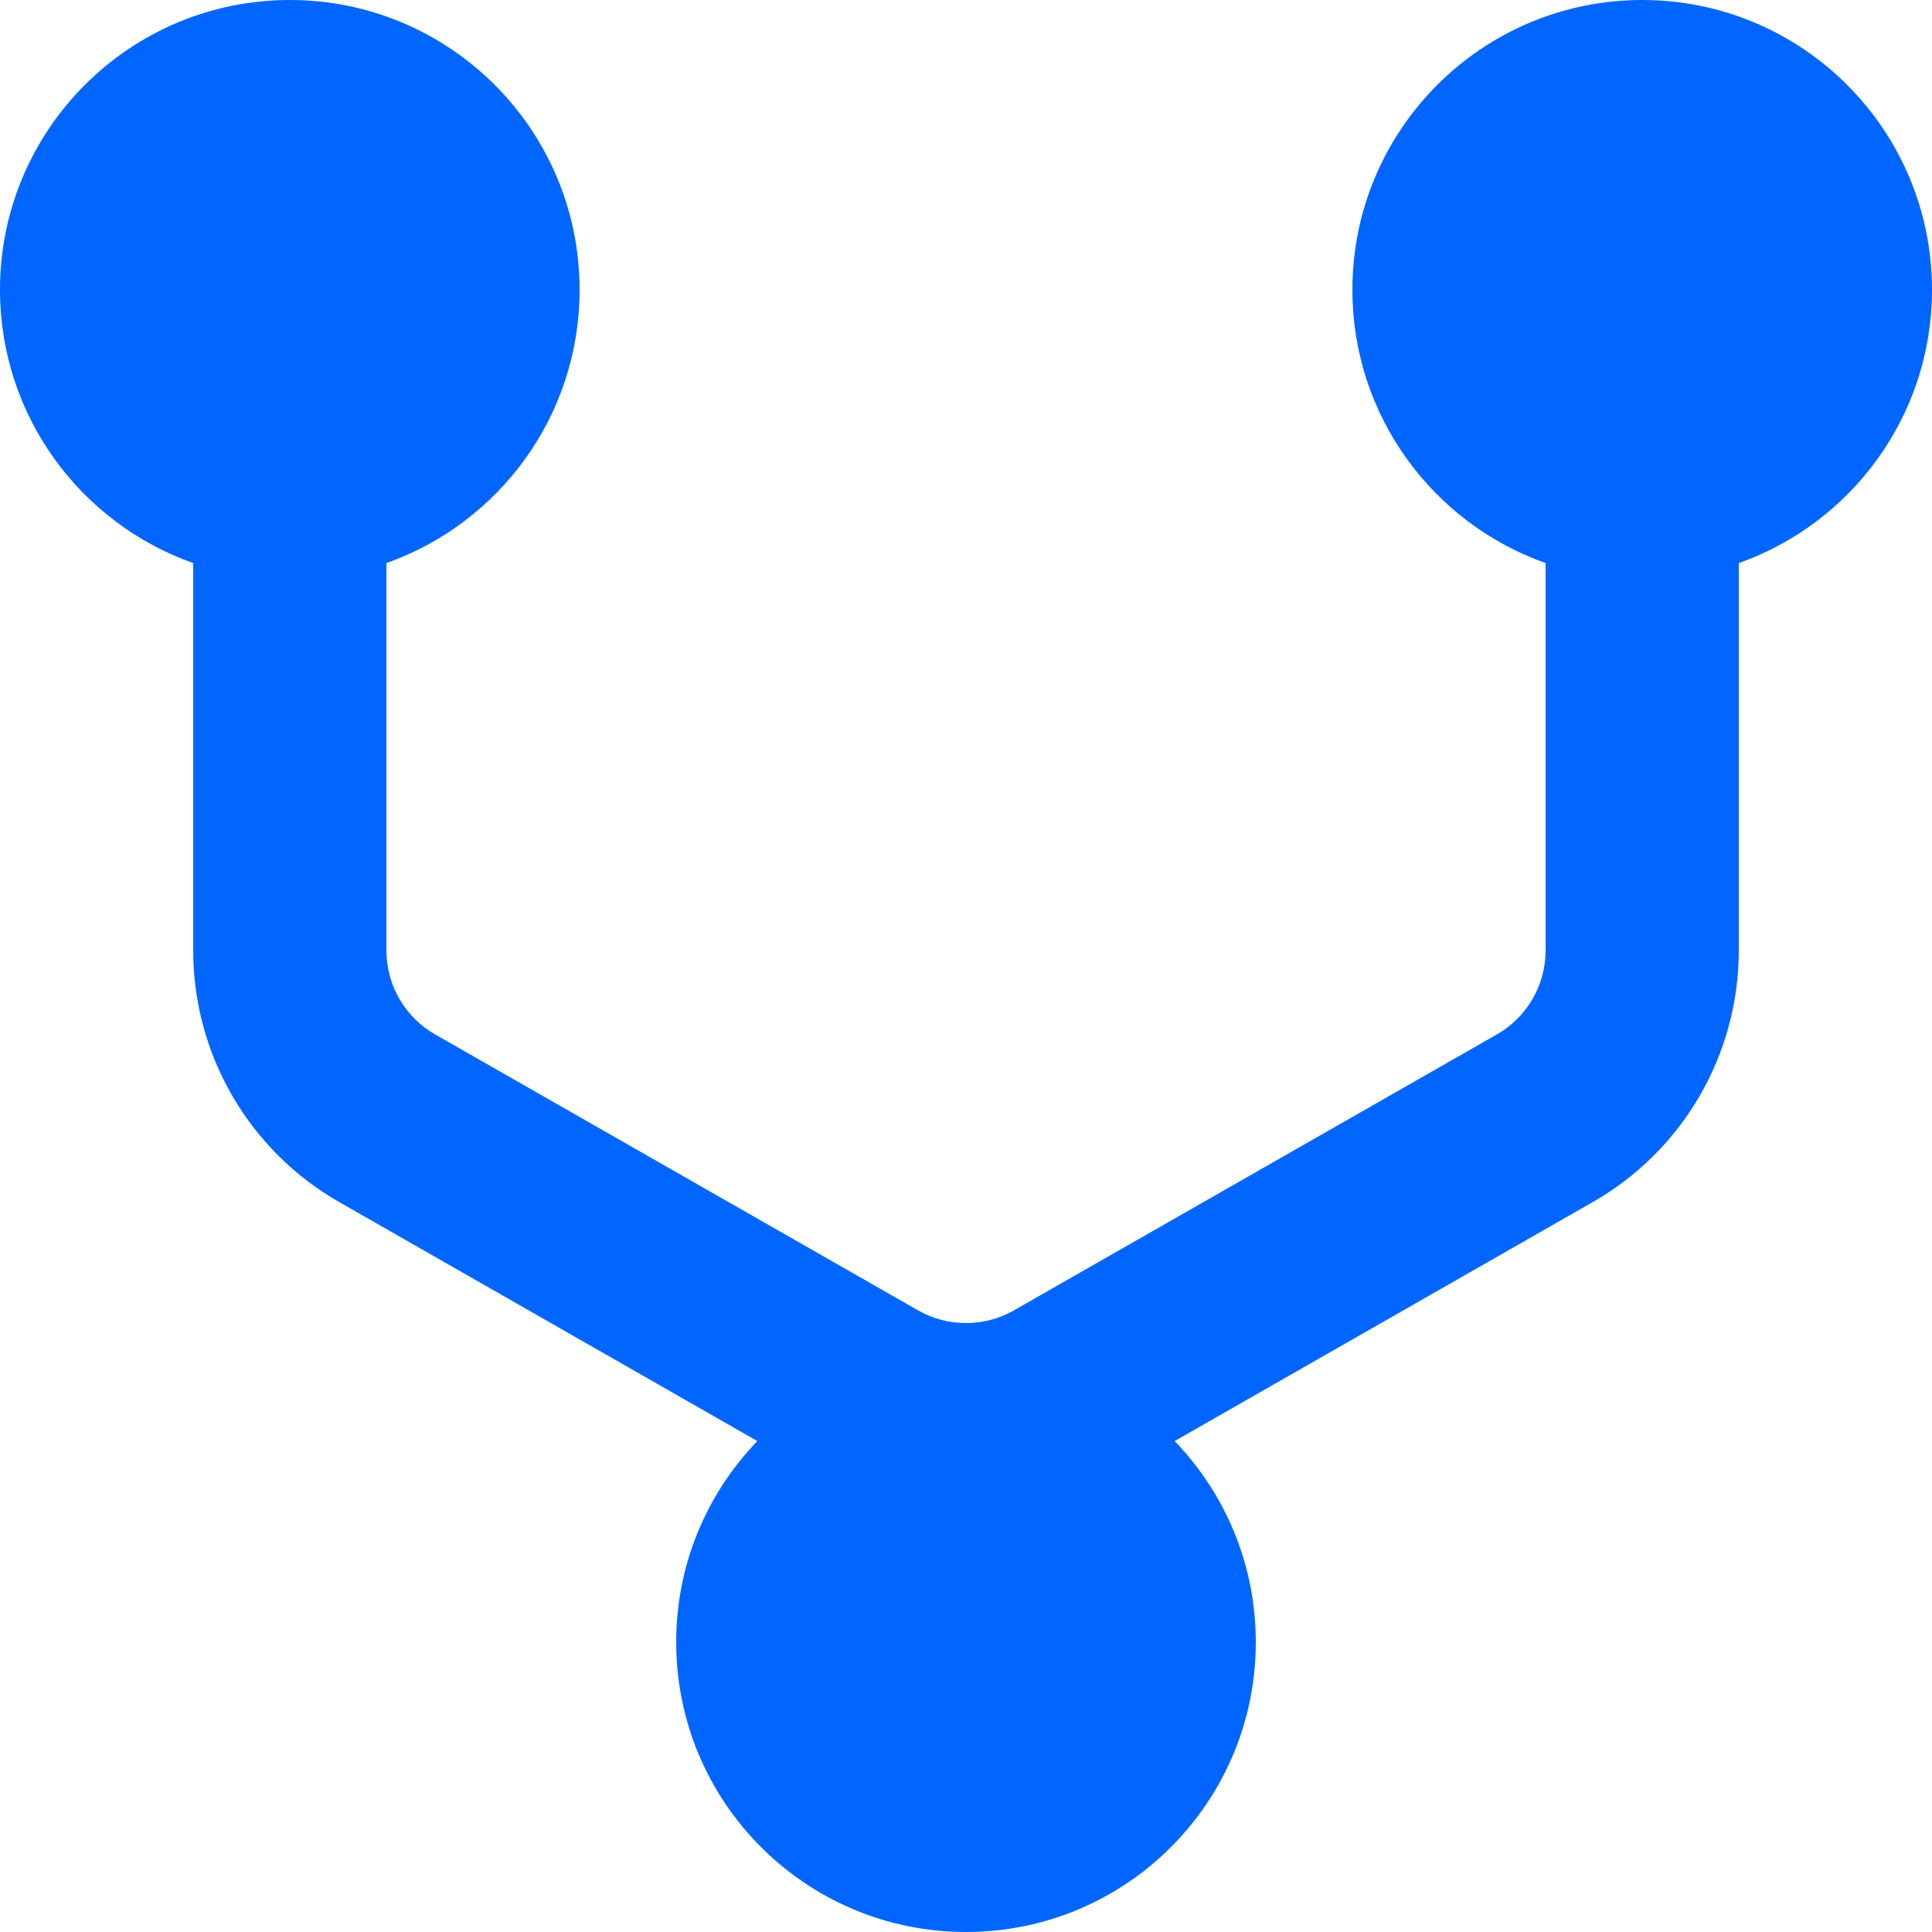
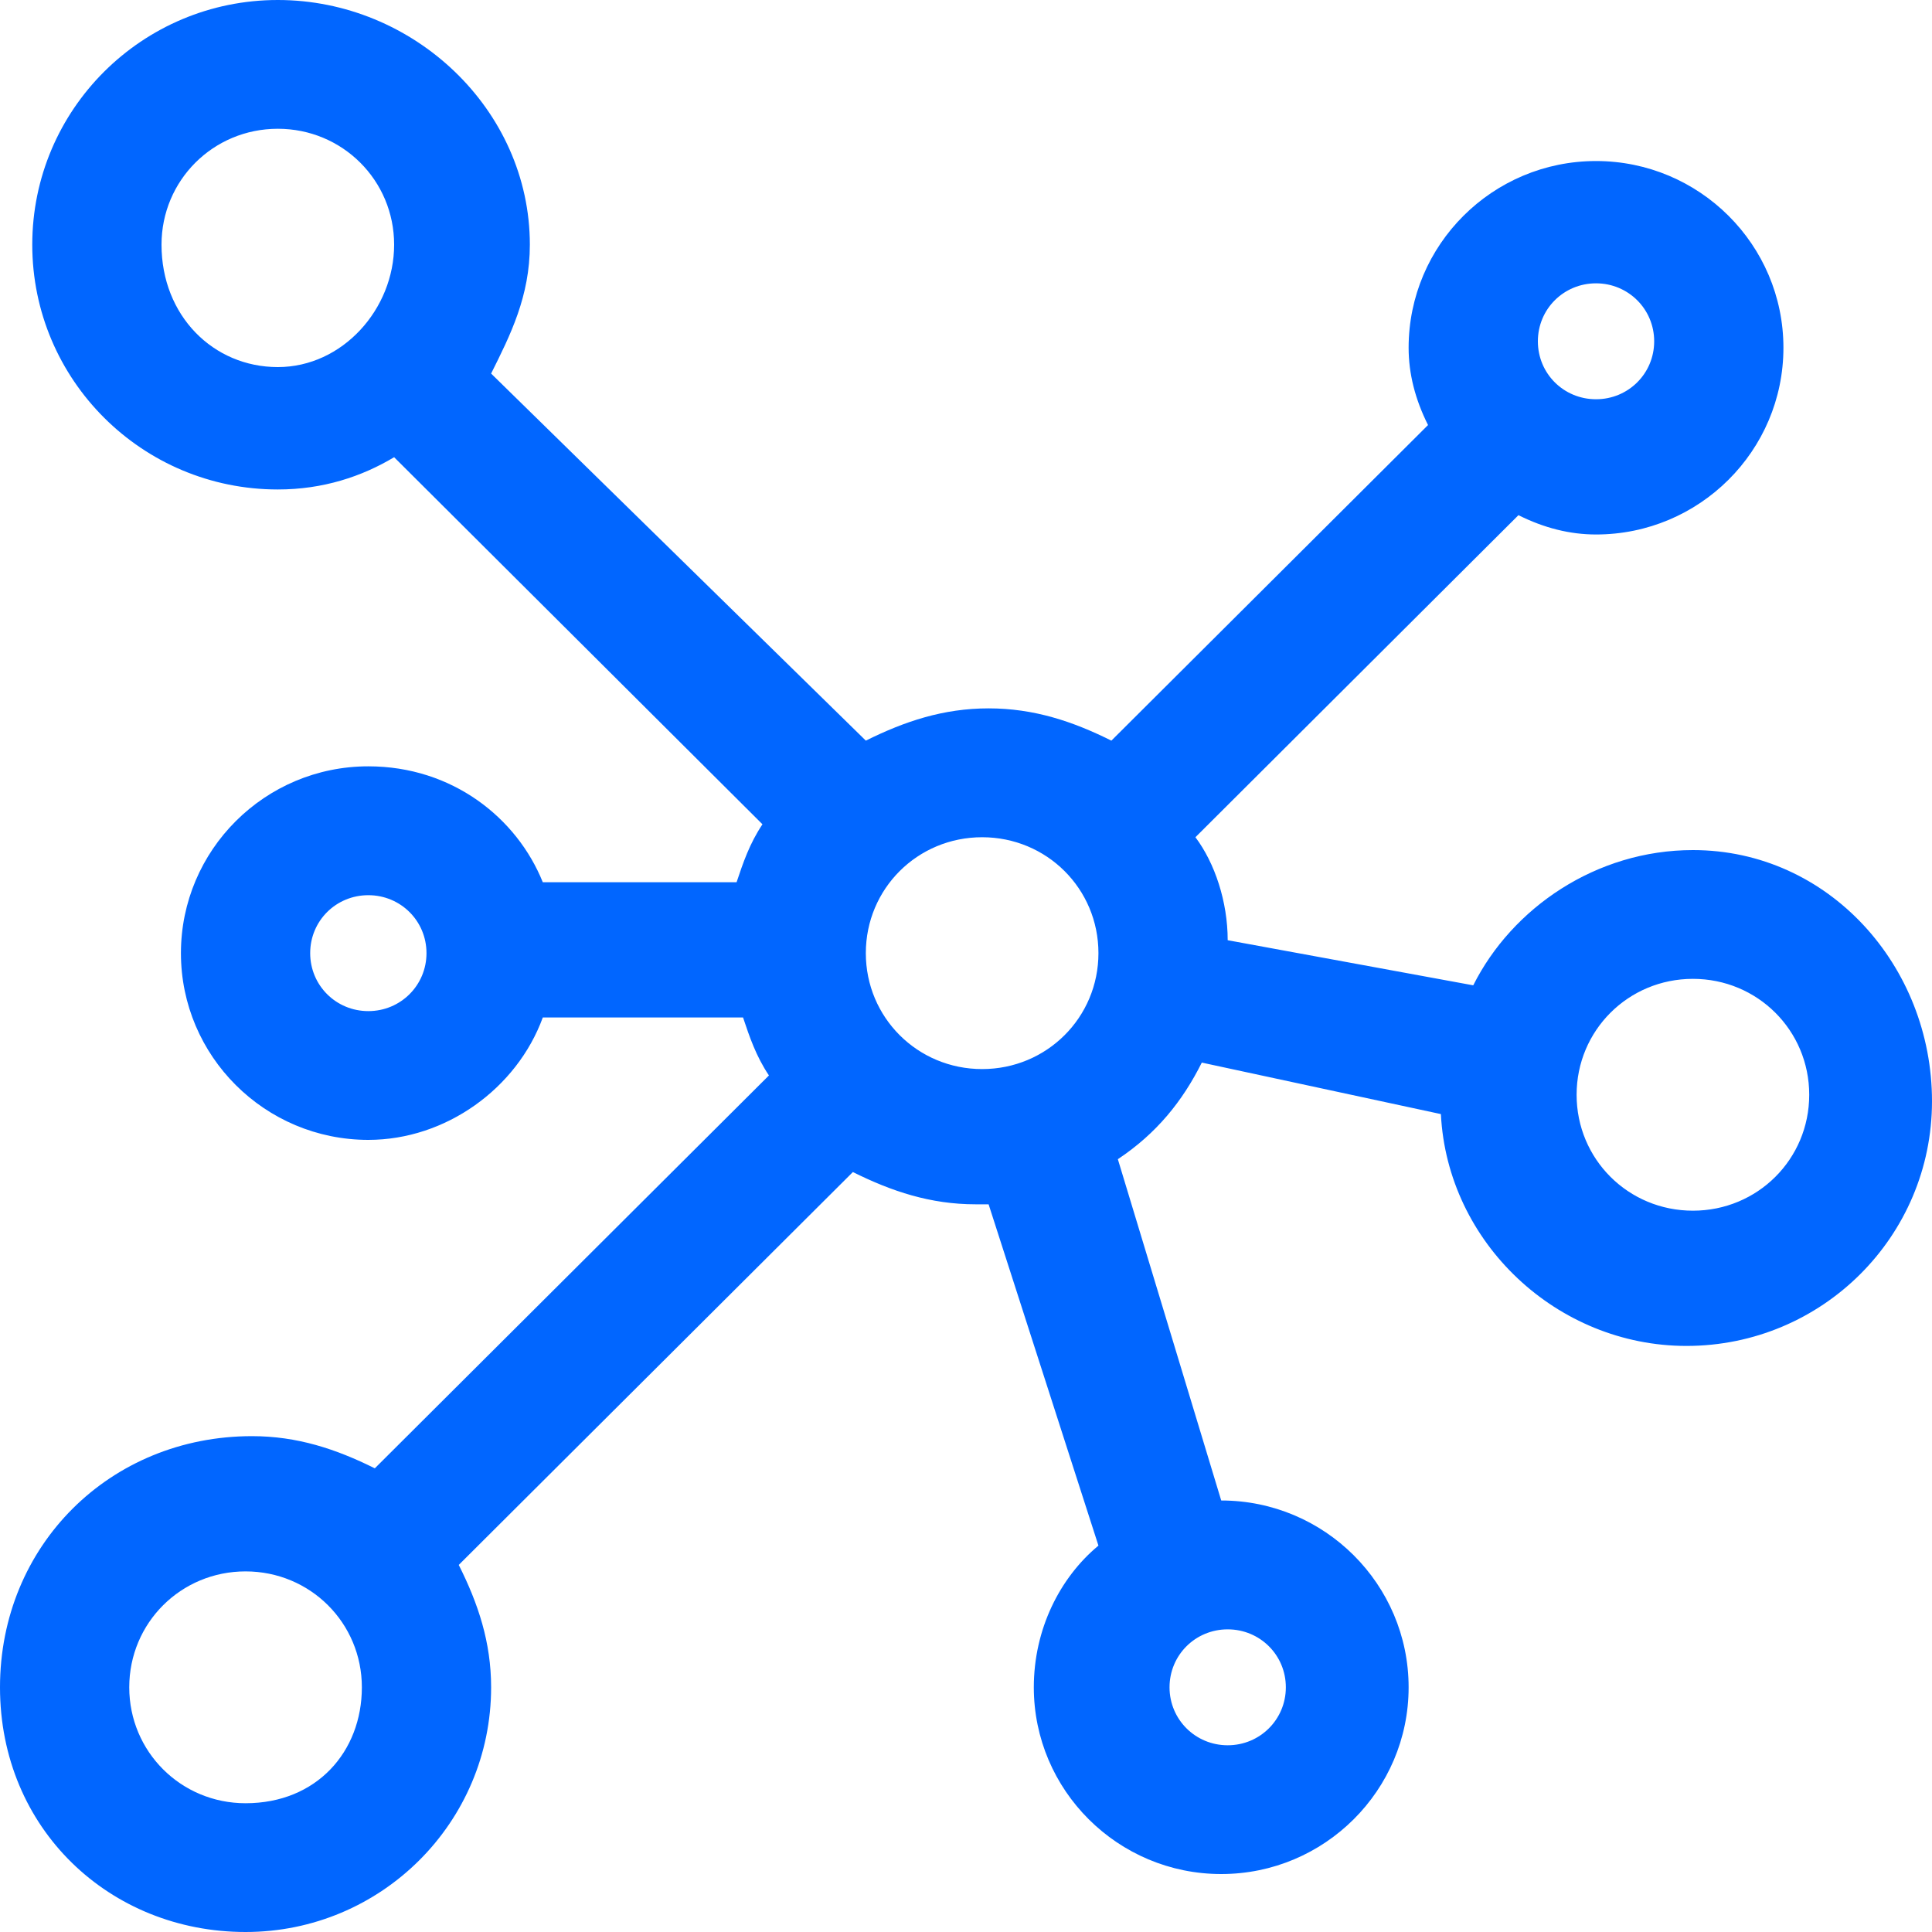
<svg xmlns="http://www.w3.org/2000/svg" width="20" height="20" viewBox="0 0 20 20" fill="none">
-   <path d="M0 3C0 1.343 1.343 0 3 0C4.657 0 6 1.343 6 3C6 4.306 5.165 5.417 4 5.829V9.839C4 10.198 4.192 10.53 4.504 10.708L9.504 13.565C9.811 13.74 10.189 13.74 10.496 13.565L15.496 10.708C15.808 10.53 16 10.198 16 9.839V5.829C14.835 5.417 14 4.306 14 3C14 1.343 15.343 0 17 0C18.657 0 20 1.343 20 3C20 4.306 19.165 5.417 18 5.829V9.839C18 10.916 17.423 11.91 16.488 12.444L12.16 14.918C12.68 15.457 13 16.191 13 17C13 18.657 11.657 20 10 20C8.343 20 7 18.657 7 17C7 16.191 7.32 15.457 7.84 14.918L3.512 12.444C2.577 11.91 2 10.916 2 9.839V5.829C0.835 5.417 0 4.306 0 3Z" fill="#0166FF" />
+   <path d="M17.525 8.8C16.522 8.8 15.652 9.4 15.251 10.2L12.709 9.733C12.709 9.333 12.575 8.933 12.375 8.667L15.719 5.333C15.987 5.467 16.254 5.533 16.522 5.533C17.592 5.533 18.462 4.667 18.462 3.6C18.462 2.533 17.592 1.667 16.522 1.667C15.451 1.667 14.582 2.533 14.582 3.6C14.582 3.867 14.649 4.133 14.783 4.4L11.505 7.667C11.104 7.467 10.702 7.333 10.234 7.333C9.766 7.333 9.365 7.467 8.963 7.667L5.084 3.867C5.284 3.467 5.485 3.067 5.485 2.533C5.485 1.133 4.281 0 2.876 0C1.472 0 0.334 1.133 0.334 2.533C0.334 3.933 1.472 5.067 2.876 5.067C3.344 5.067 3.746 4.933 4.08 4.733L7.893 8.533C7.759 8.733 7.692 8.933 7.625 9.133H5.619C5.351 8.467 4.682 7.933 3.813 7.933C2.742 7.933 1.873 8.8 1.873 9.867C1.873 10.933 2.742 11.8 3.813 11.8C4.615 11.8 5.351 11.267 5.619 10.533H7.692C7.759 10.733 7.826 10.933 7.96 11.133L3.88 15.2C3.478 15 3.077 14.867 2.609 14.867C1.137 14.867 0 16 0 17.467C0 18.933 1.137 20 2.542 20C3.946 20 5.084 18.867 5.084 17.467C5.084 17 4.95 16.6 4.749 16.2L8.829 12.133C9.231 12.333 9.632 12.467 10.1 12.467H10.234L11.371 16C10.97 16.333 10.702 16.867 10.702 17.467C10.702 18.533 11.572 19.4 12.642 19.4C13.712 19.4 14.582 18.533 14.582 17.467C14.582 16.4 13.712 15.533 12.642 15.533L11.572 12C11.973 11.733 12.241 11.4 12.441 11L14.916 11.533C14.983 12.867 16.12 13.933 17.458 13.933C18.863 13.933 20 12.8 20 11.4C20 10 18.93 8.8 17.525 8.8ZM13.311 17.467C13.311 17.8 13.043 18.067 12.709 18.067C12.375 18.067 12.107 17.8 12.107 17.467C12.107 17.133 12.375 16.867 12.709 16.867C13.043 16.867 13.311 17.133 13.311 17.467ZM16.522 2.933C16.856 2.933 17.124 3.2 17.124 3.533C17.124 3.867 16.856 4.133 16.522 4.133C16.187 4.133 15.92 3.867 15.92 3.533C15.92 3.2 16.187 2.933 16.522 2.933ZM11.371 9.867C11.371 10.533 10.836 11.067 10.167 11.067C9.498 11.067 8.963 10.533 8.963 9.867C8.963 9.2 9.498 8.667 10.167 8.667C10.836 8.667 11.371 9.2 11.371 9.867ZM1.672 2.533C1.672 1.867 2.207 1.333 2.876 1.333C3.545 1.333 4.08 1.867 4.08 2.533C4.08 3.2 3.545 3.8 2.876 3.8C2.207 3.8 1.672 3.267 1.672 2.533ZM3.813 10.467C3.478 10.467 3.211 10.2 3.211 9.867C3.211 9.533 3.478 9.267 3.813 9.267C4.147 9.267 4.415 9.533 4.415 9.867C4.415 10.2 4.147 10.467 3.813 10.467ZM2.542 18.667C1.873 18.667 1.338 18.133 1.338 17.467C1.338 16.8 1.873 16.267 2.542 16.267C3.211 16.267 3.746 16.8 3.746 17.467C3.746 18.133 3.278 18.667 2.542 18.667ZM17.525 12.533C16.856 12.533 16.321 12 16.321 11.333C16.321 10.667 16.856 10.133 17.525 10.133C18.194 10.133 18.729 10.667 18.729 11.333C18.729 12 18.194 12.533 17.525 12.533Z" fill="#0166FF" />
</svg>
